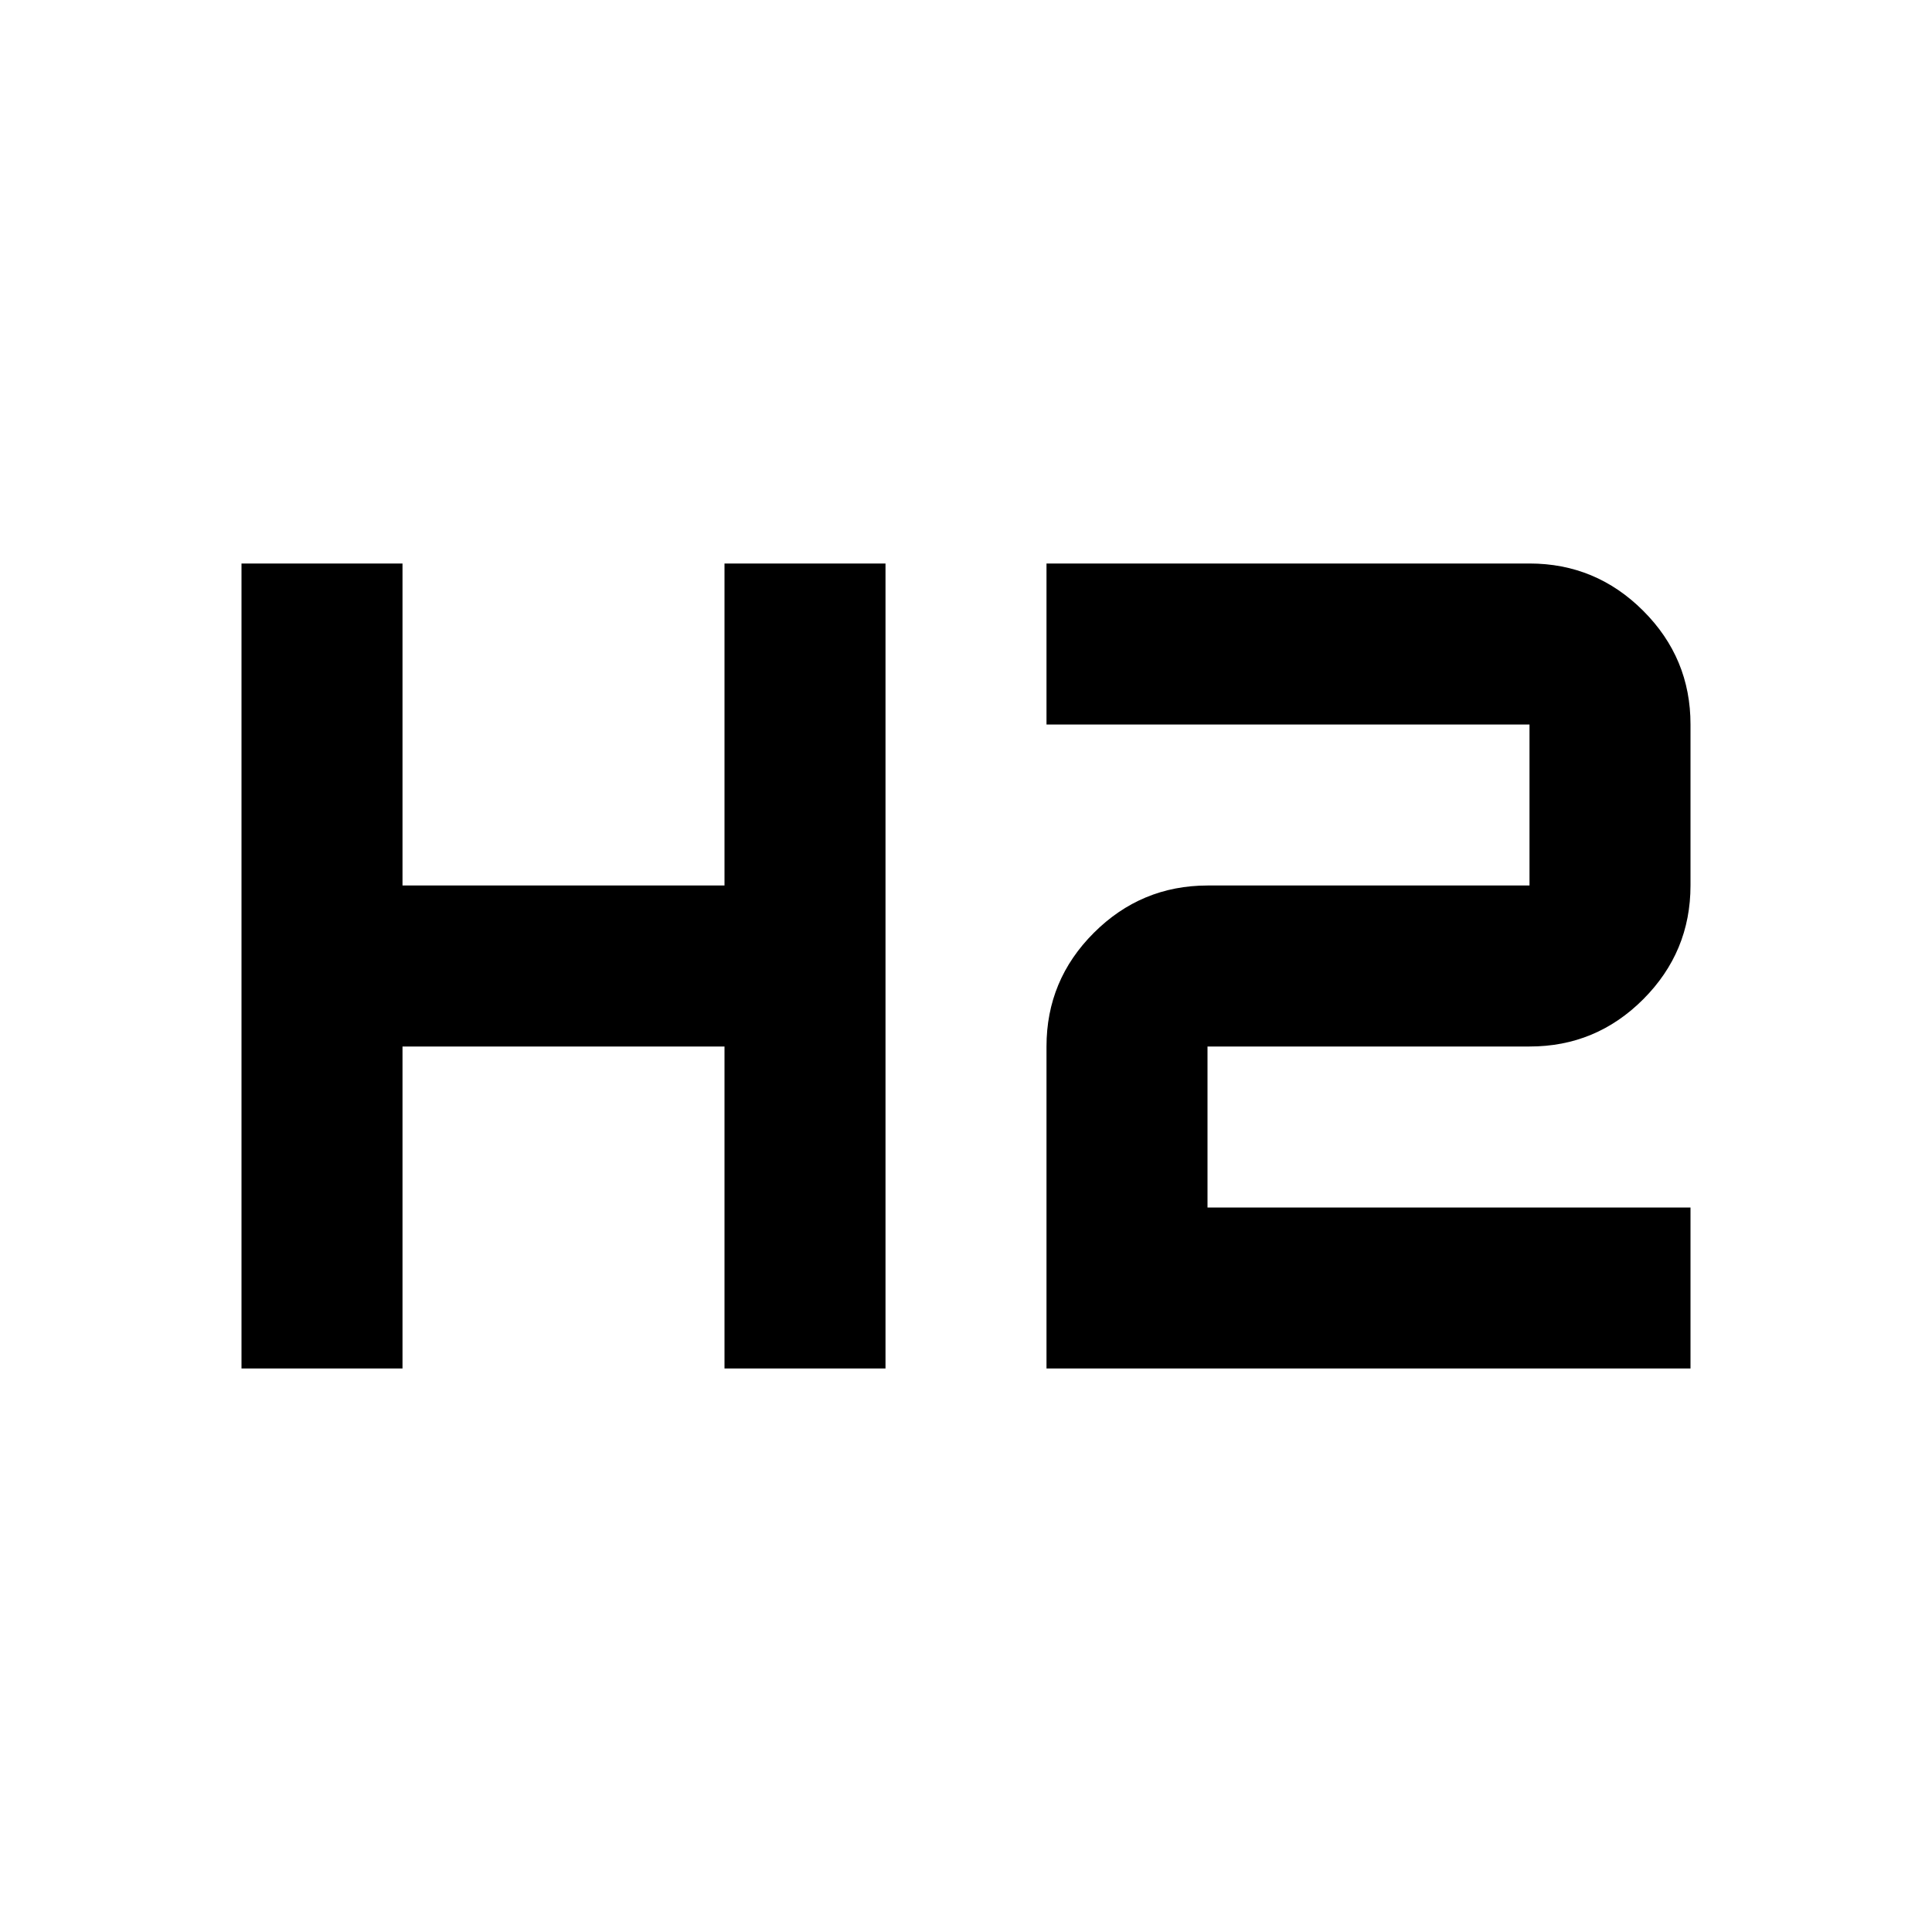
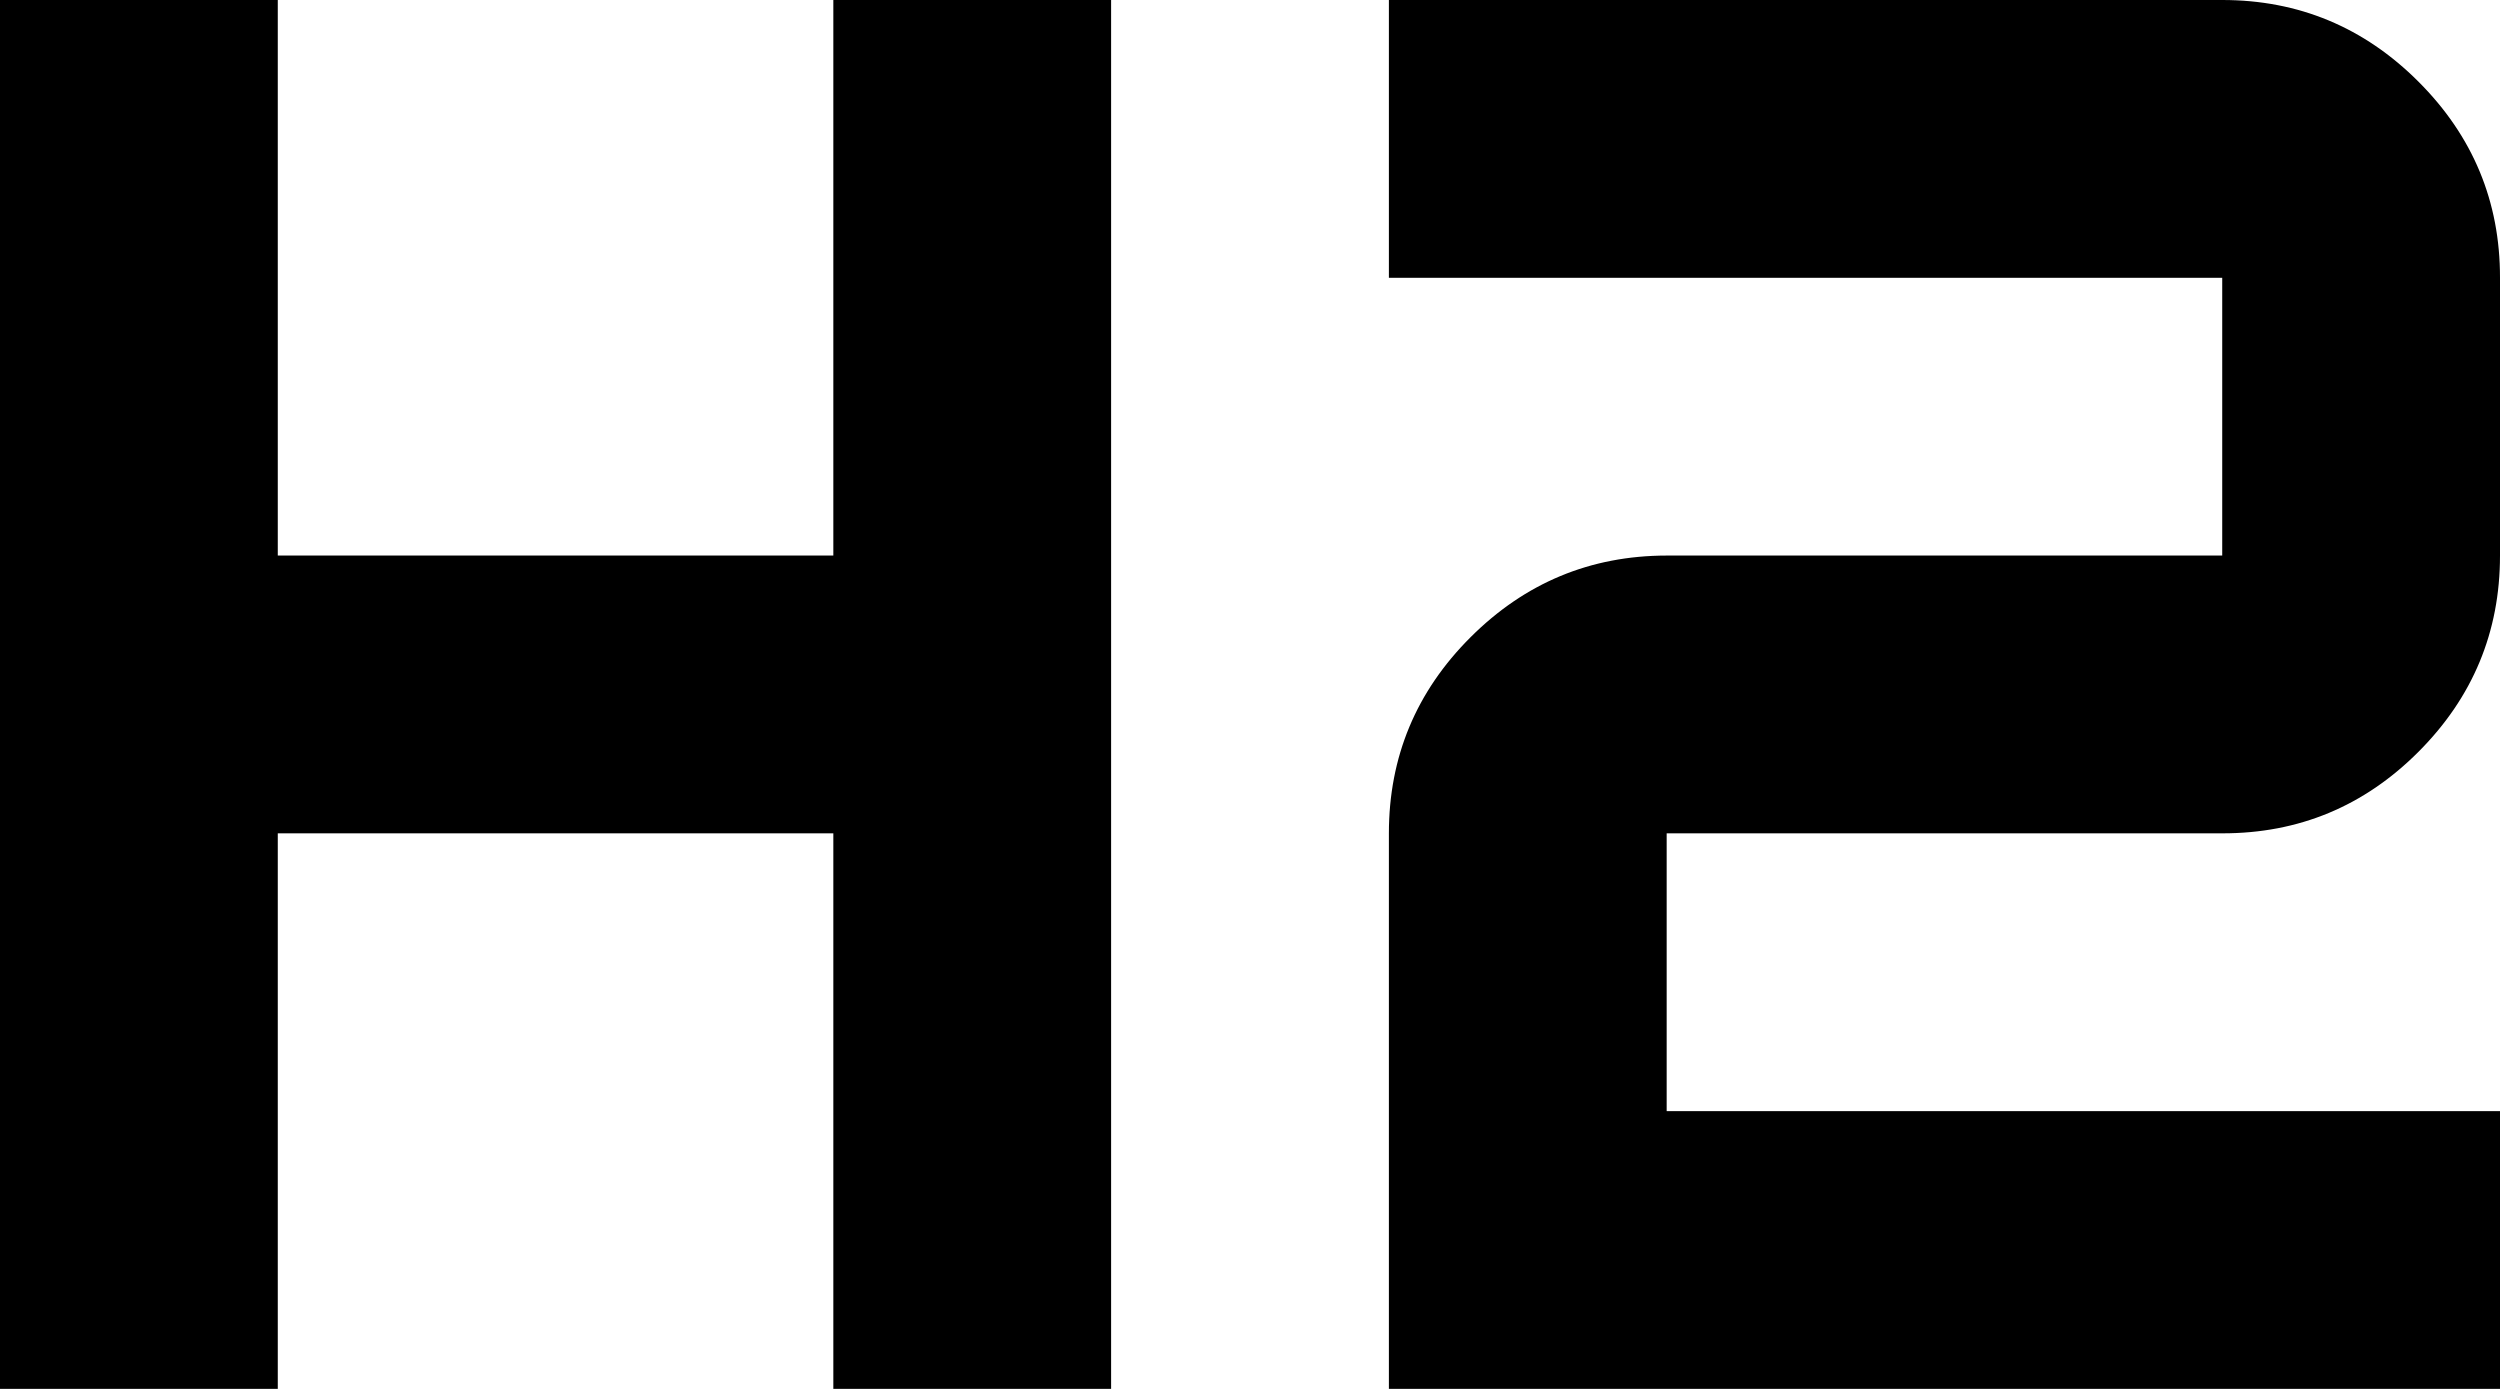
- <svg xmlns="http://www.w3.org/2000/svg" viewBox="0 0 24 24">
+ <svg xmlns="http://www.w3.org/2000/svg" viewBox="3 7 18 10">
  <path fill="currentColor" d="M3 17V7h2v4h4V7h2v10H9v-4H5v4zm10 0v-4q0-.825.588-1.412T15 11h4V9h-6V7h6q.825 0 1.413.588T21 9v2q0 .825-.587 1.413T19 13h-4v2h6v2z" />
</svg>
